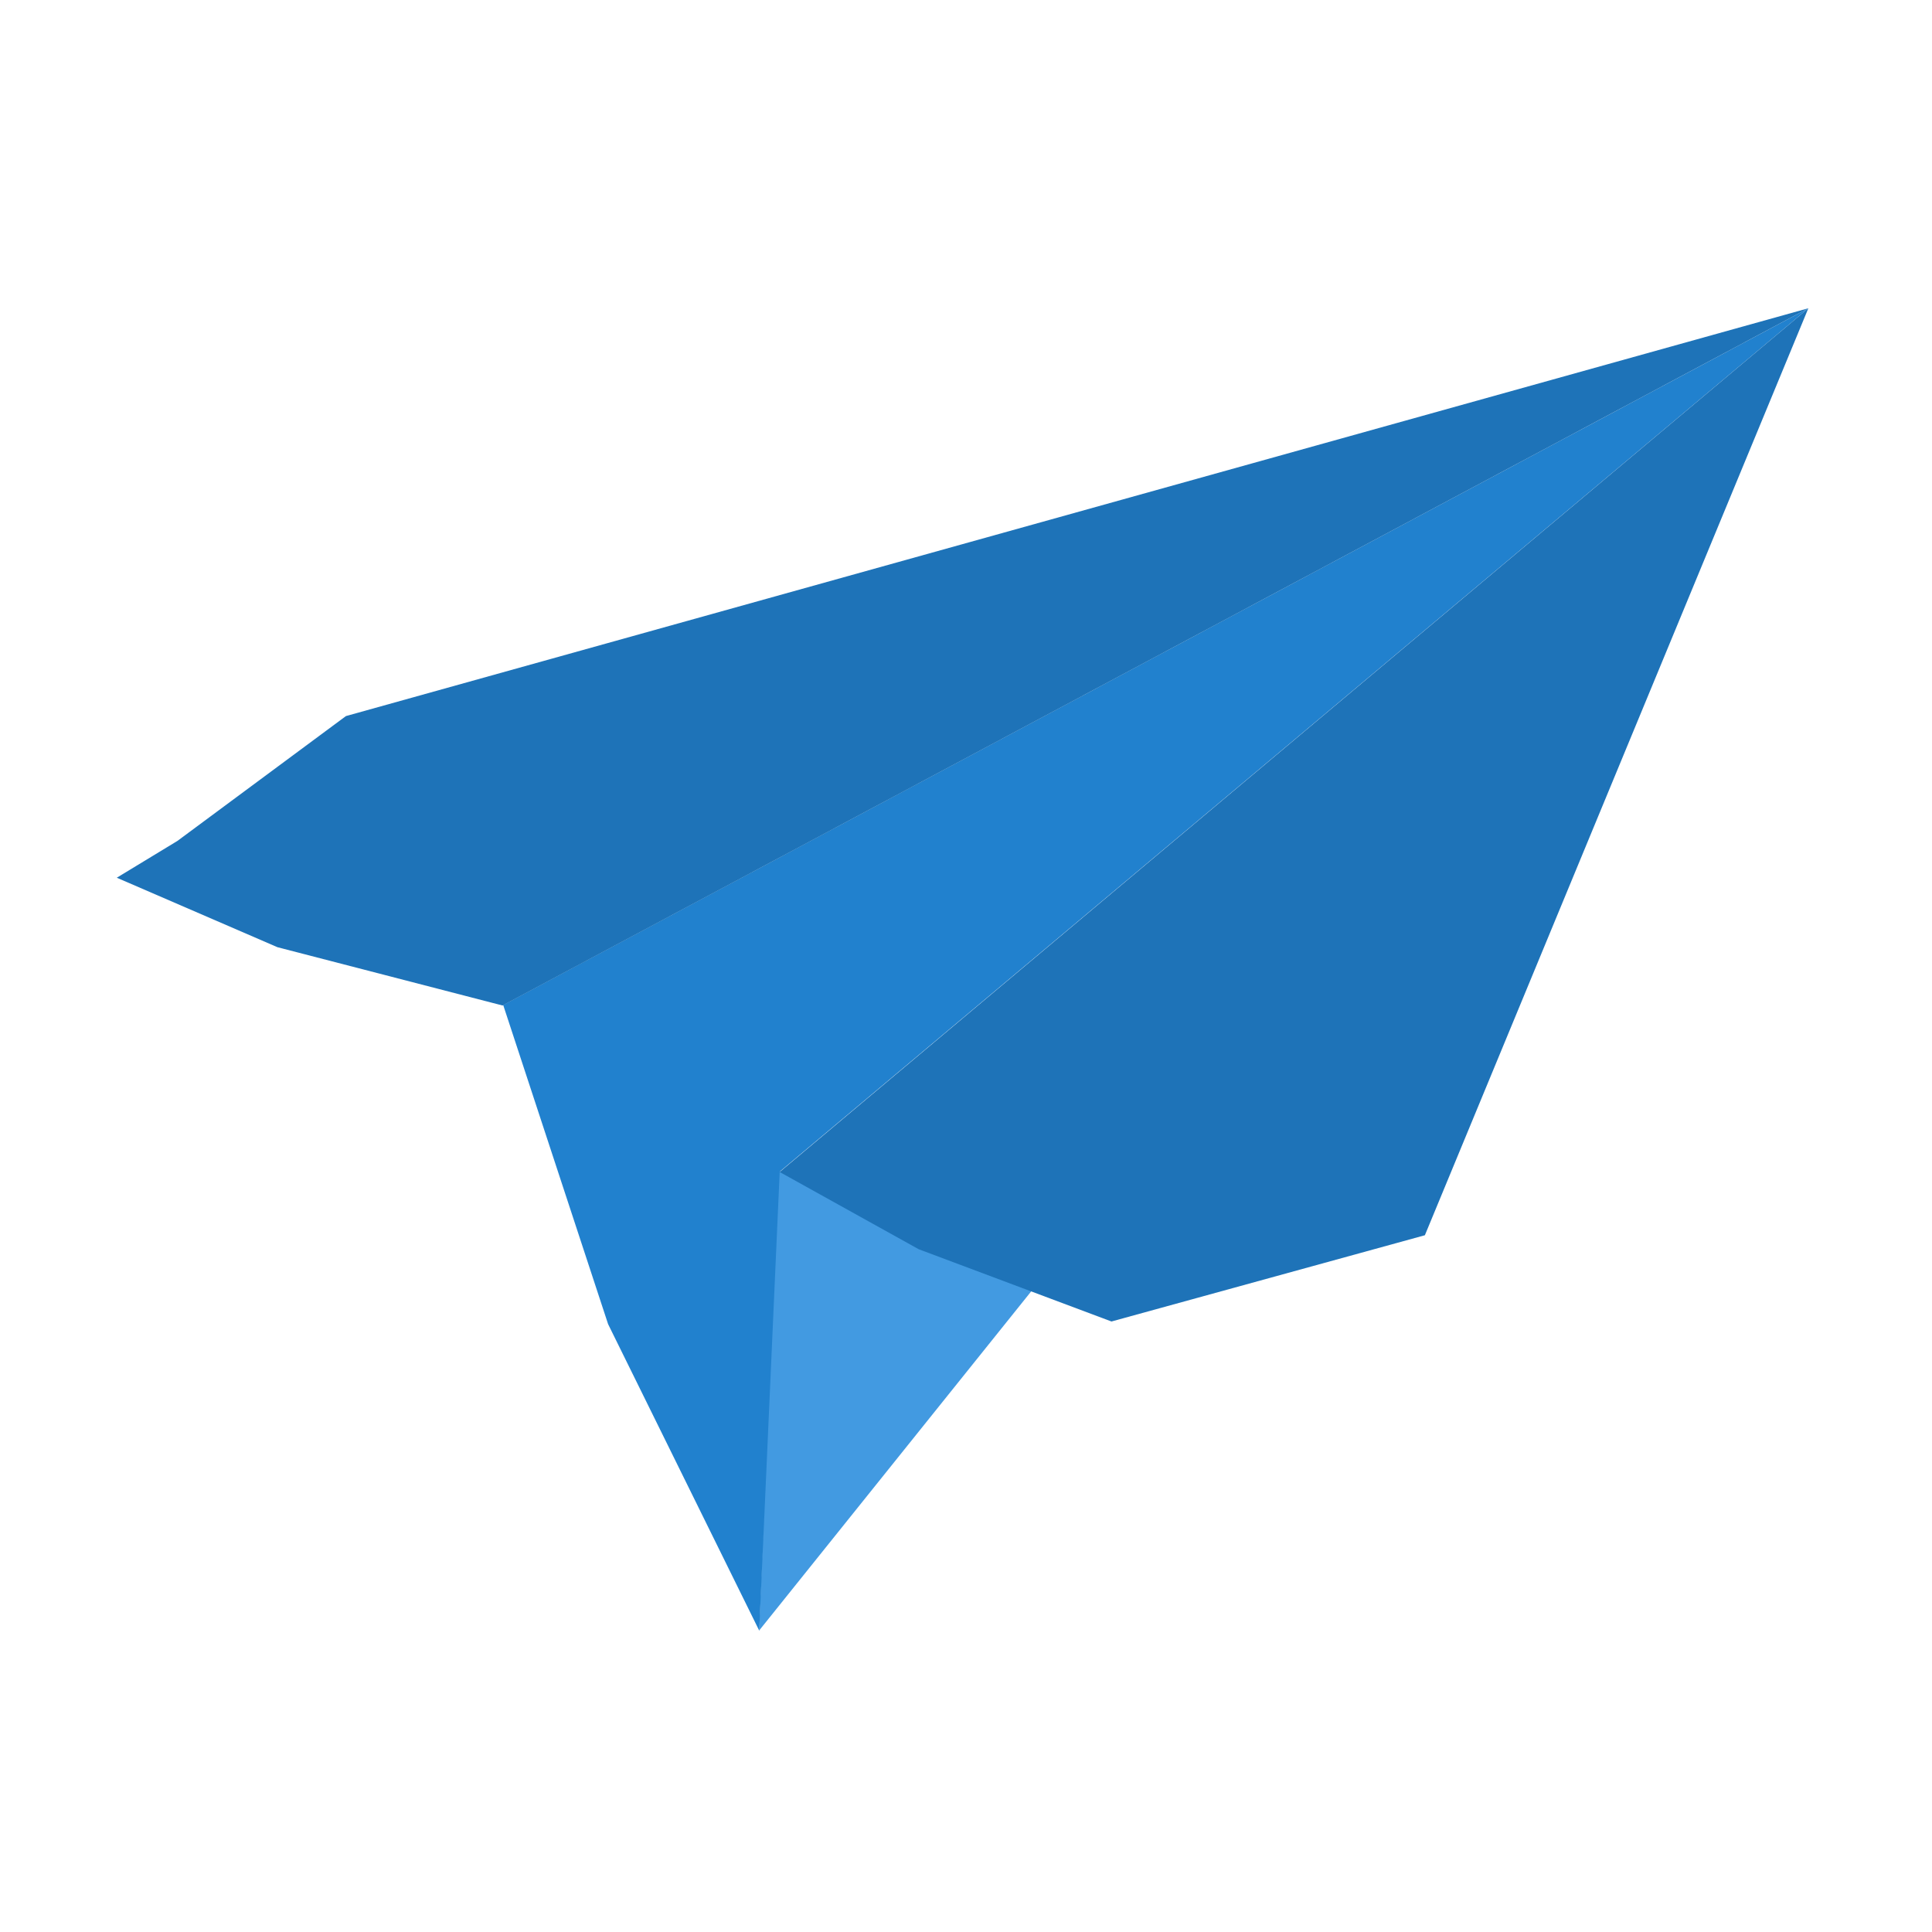
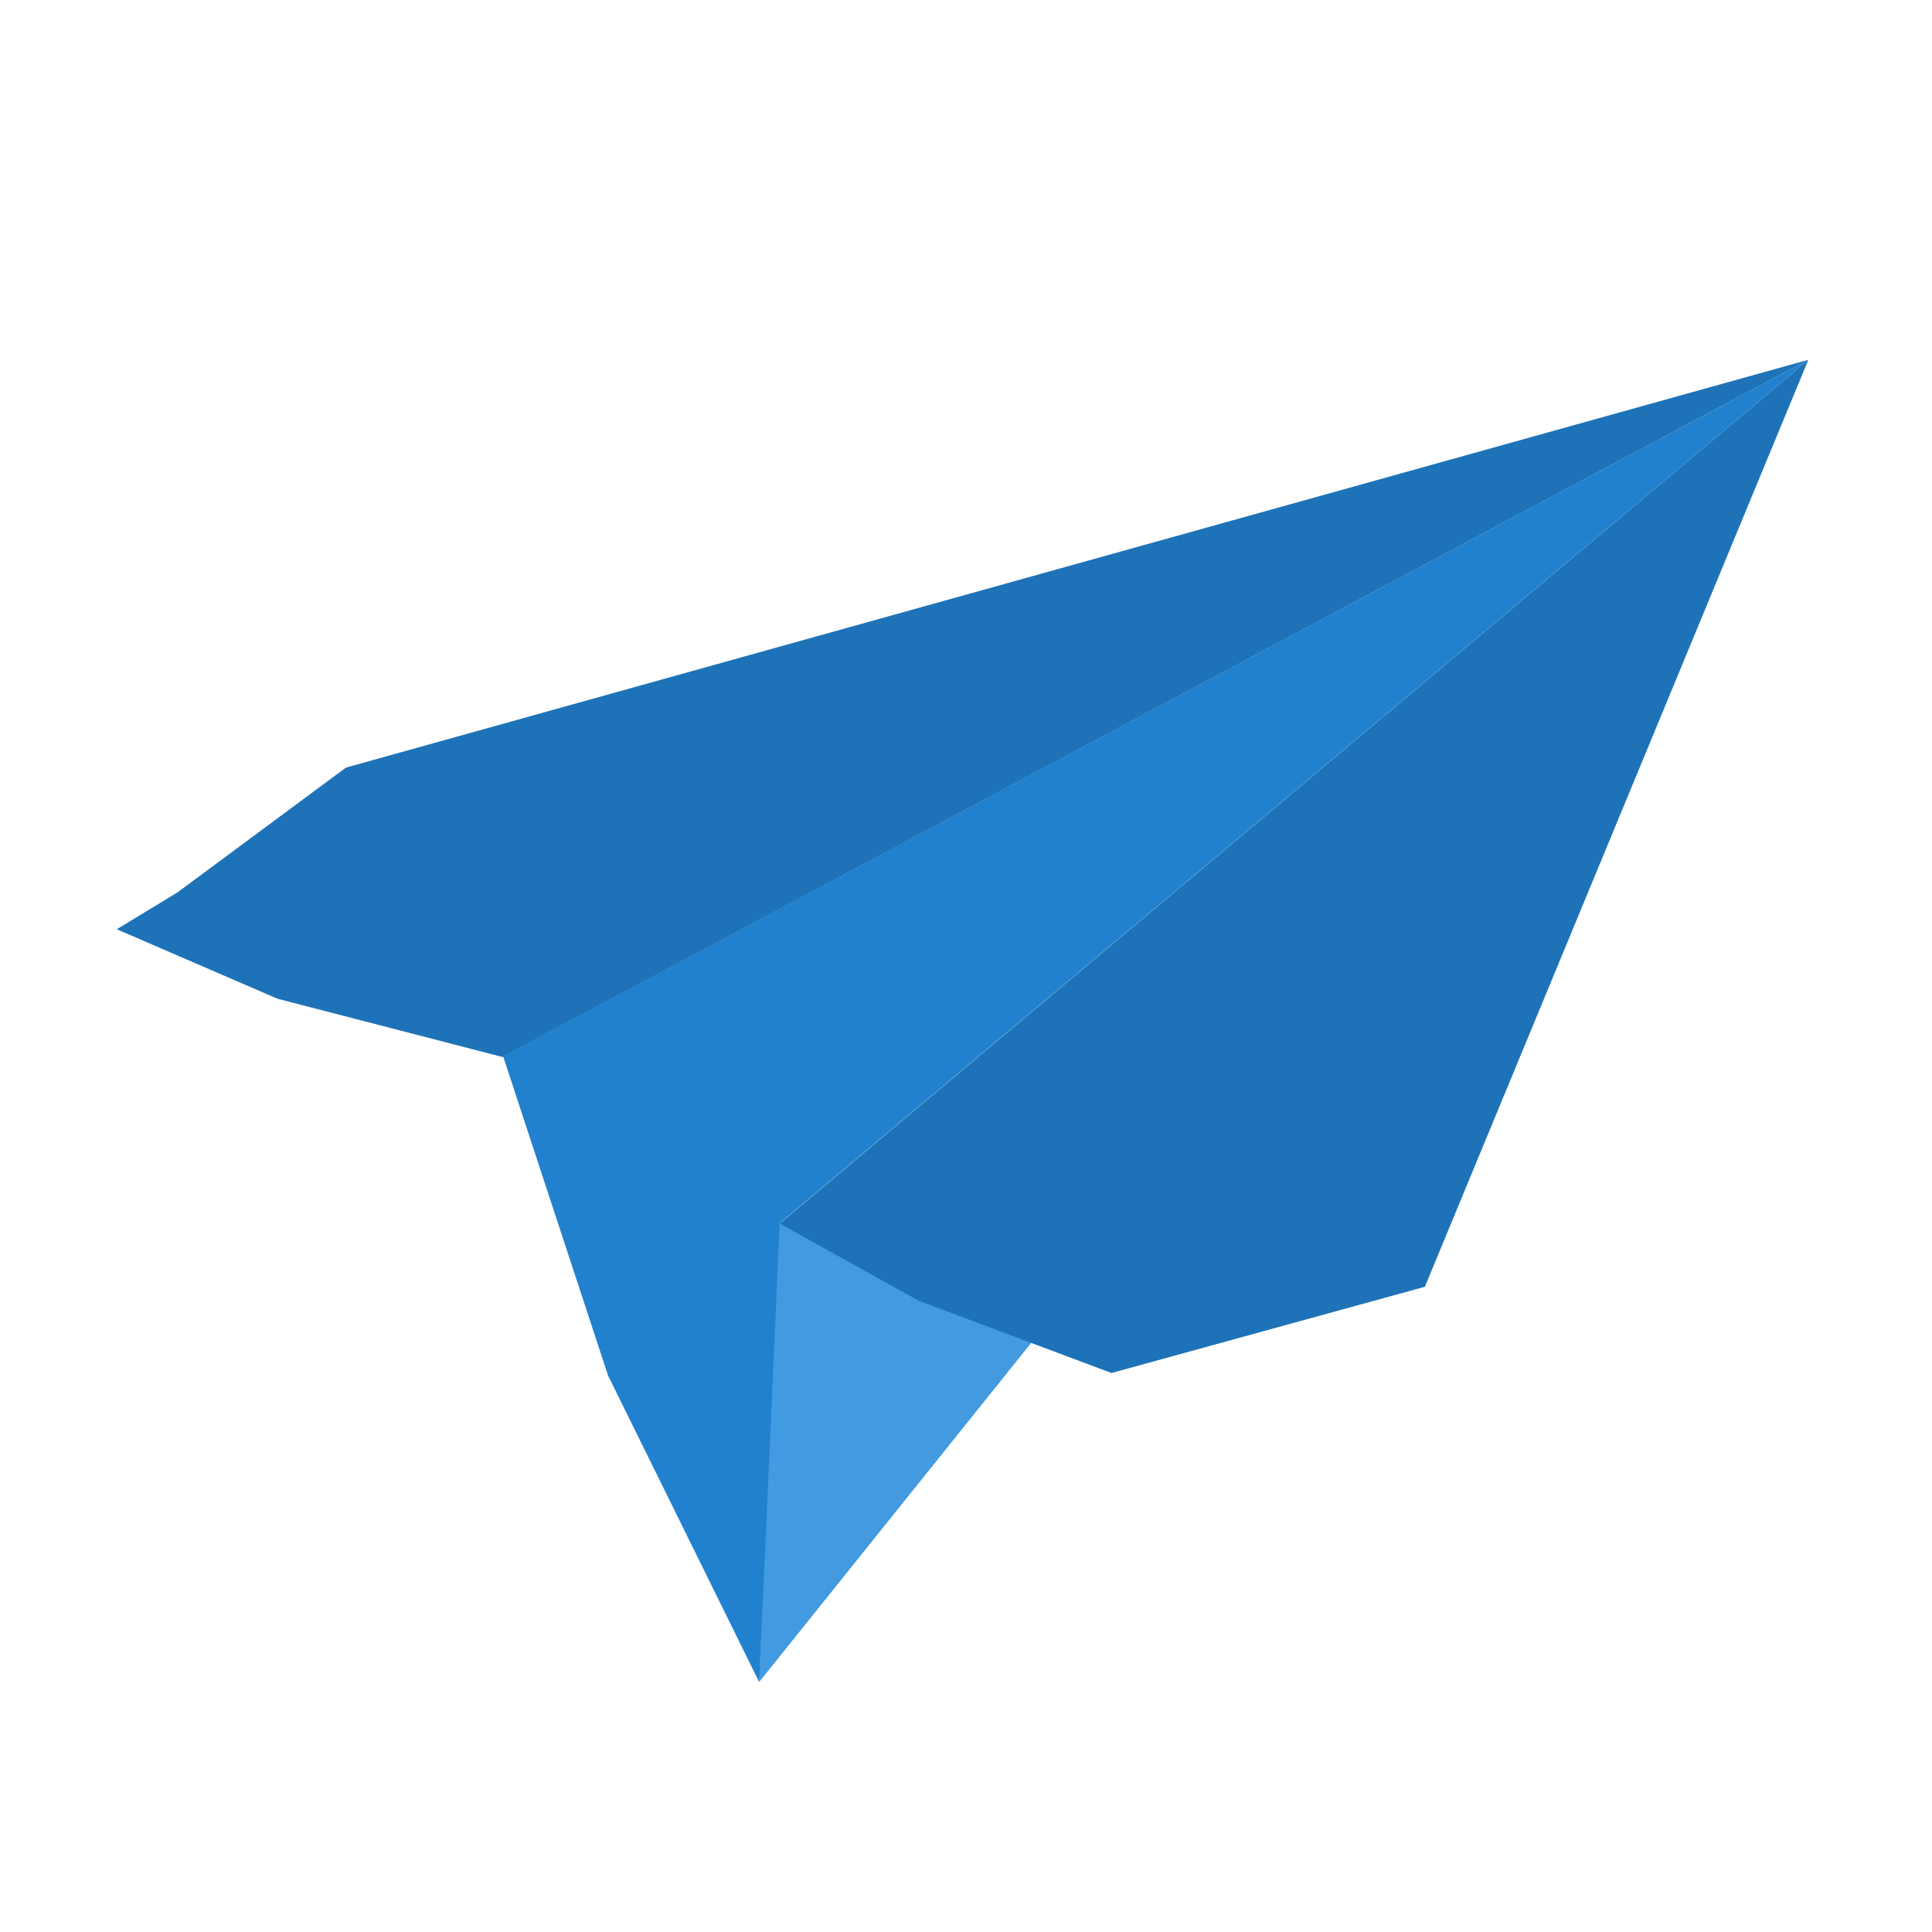
- <svg xmlns="http://www.w3.org/2000/svg" width="300" height="300" viewBox="234 128 150 4">
+ <svg xmlns="http://www.w3.org/2000/svg" width="300" height="300" viewBox="234 124 150 4">
  <g fill="none" fill-rule="evenodd">
    <path fill="#429AE1" d="M294.392 145.867l11.403 5.462 8.872 3.179-21.734 27.092z" />
    <path fill="#2181CE" d="M273.067 133.027L374.4 78.933l-79.864 67.035-1.59 35.632-11.733-23.794z" />
    <path fill="#1E73B8" d="M243.067 123.146l4.708-2.857 13.083-9.693L374.4 78.933l-101.383 54.134-17.475-4.526zM294.533 145.992l10.8 6 14.962 5.608 24.332-6.696 29.773-71.97z" />
  </g>
</svg>
